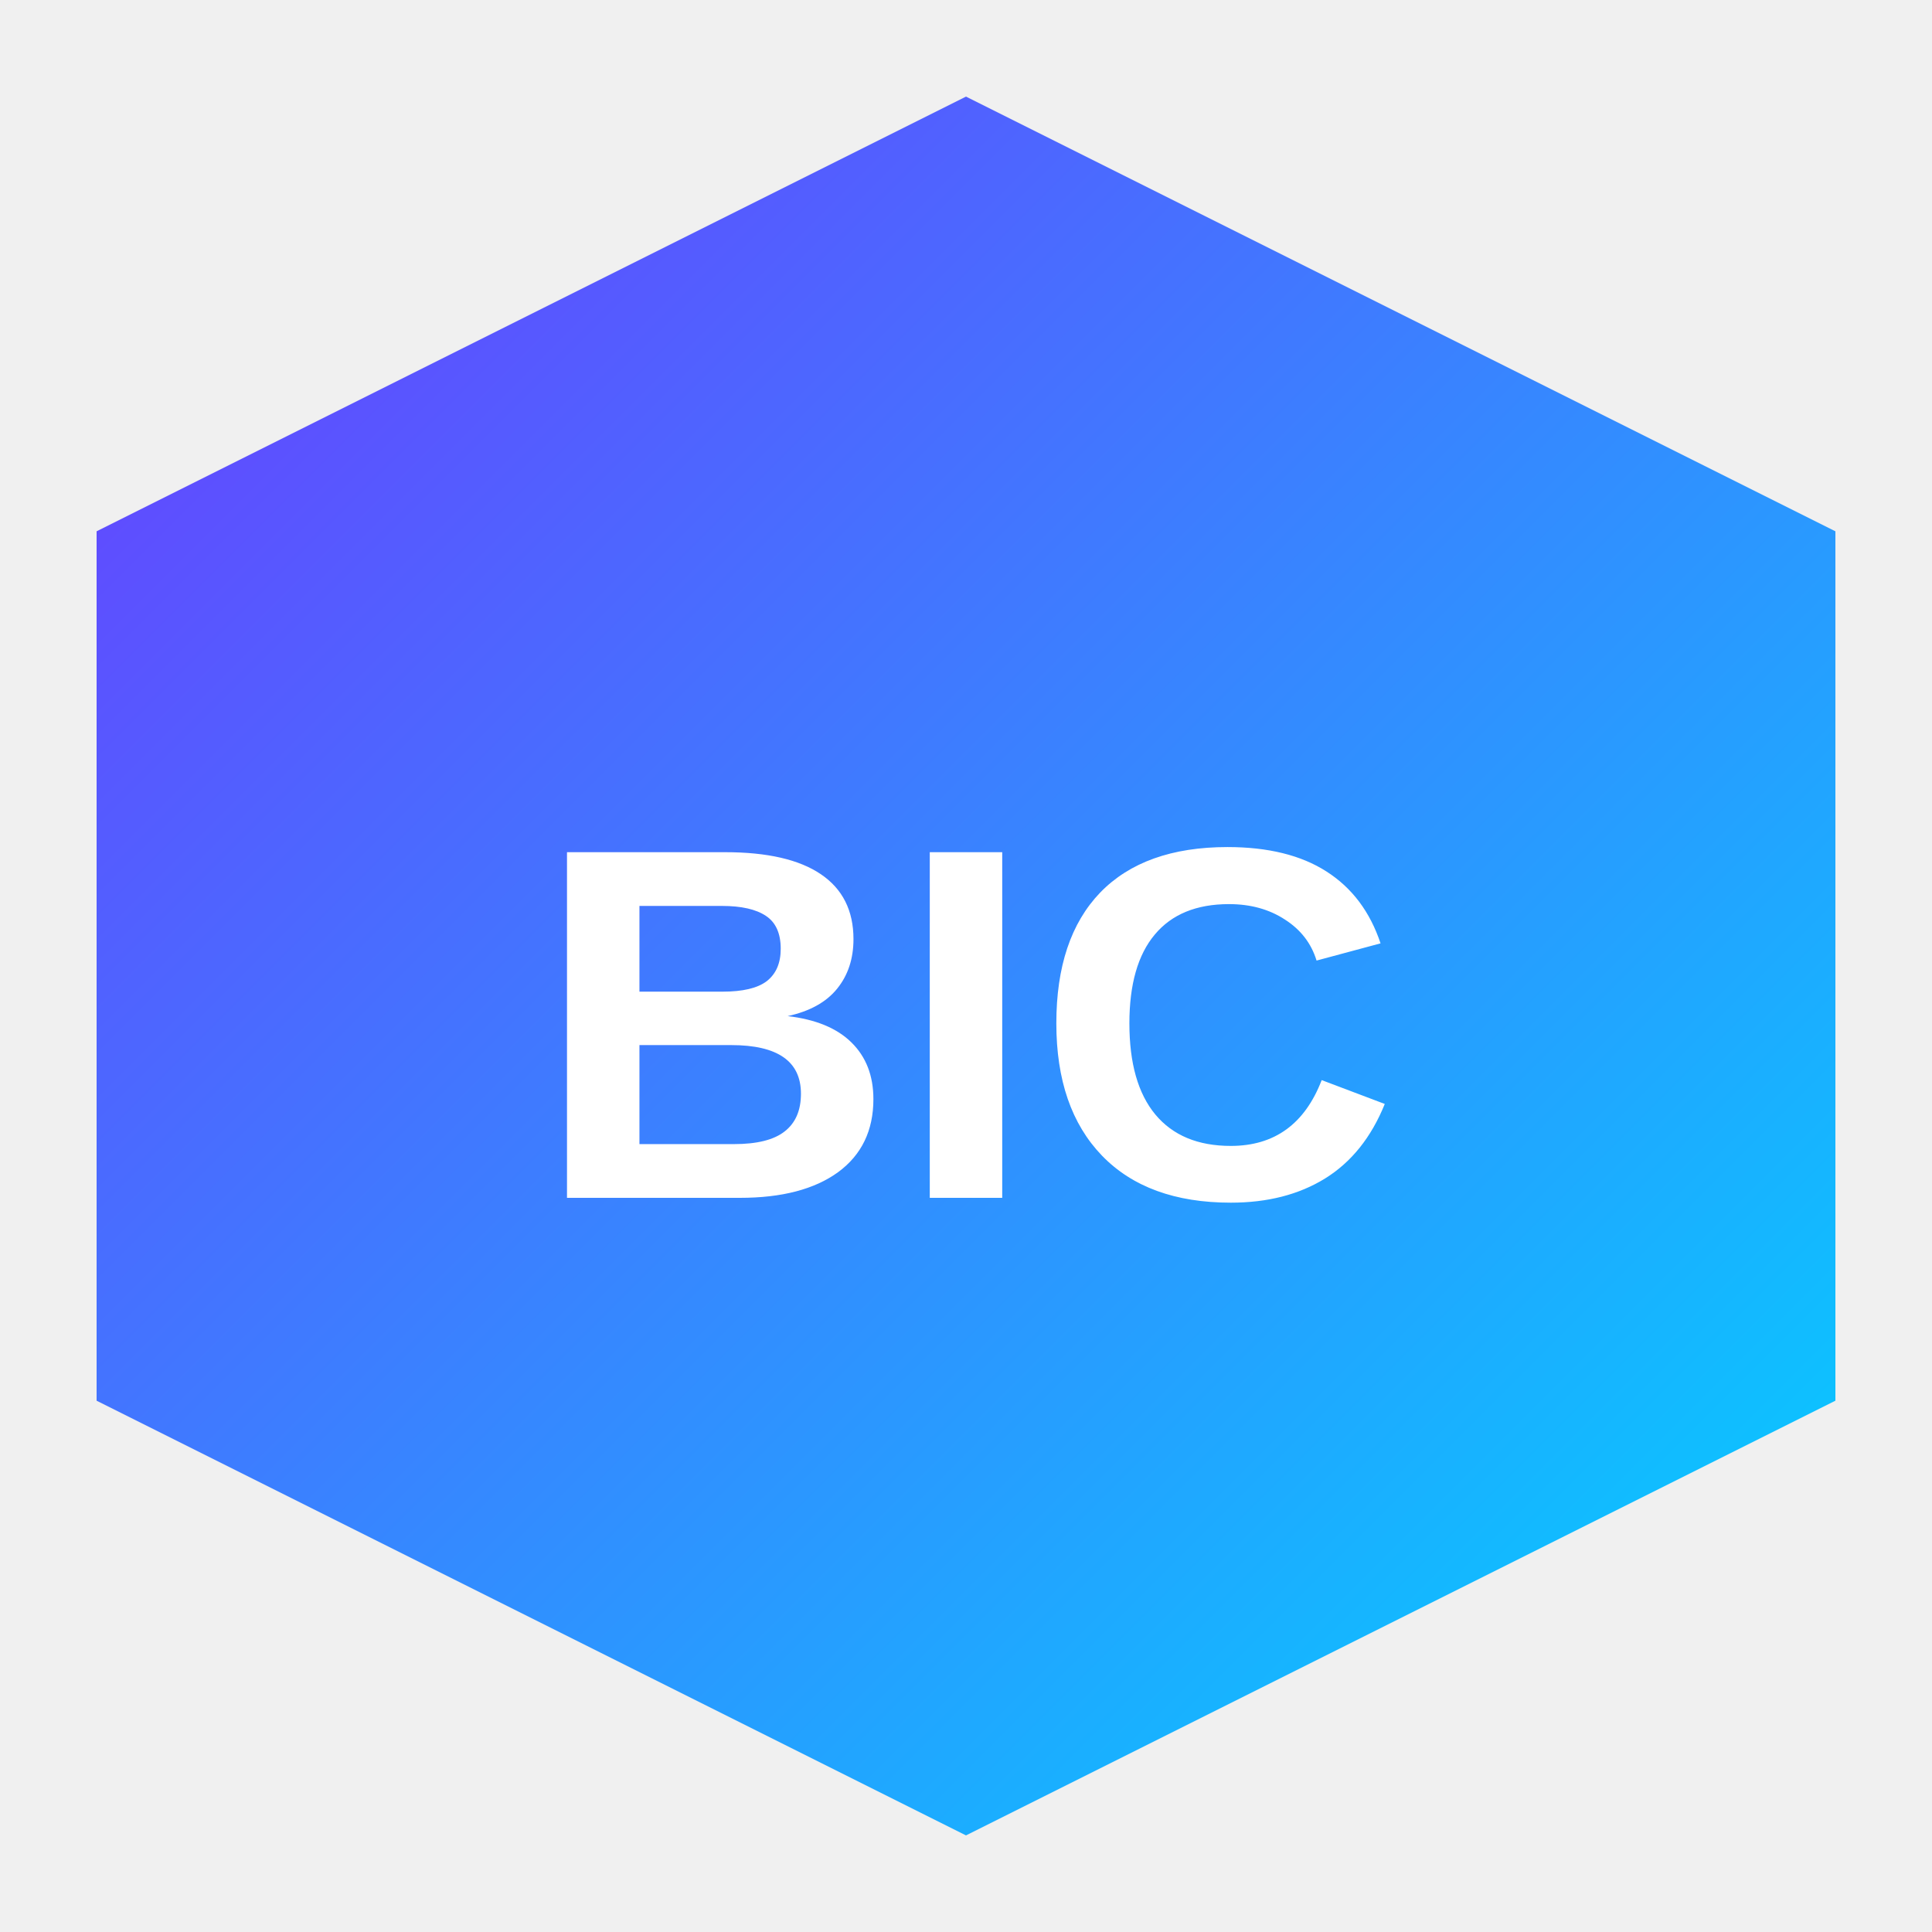
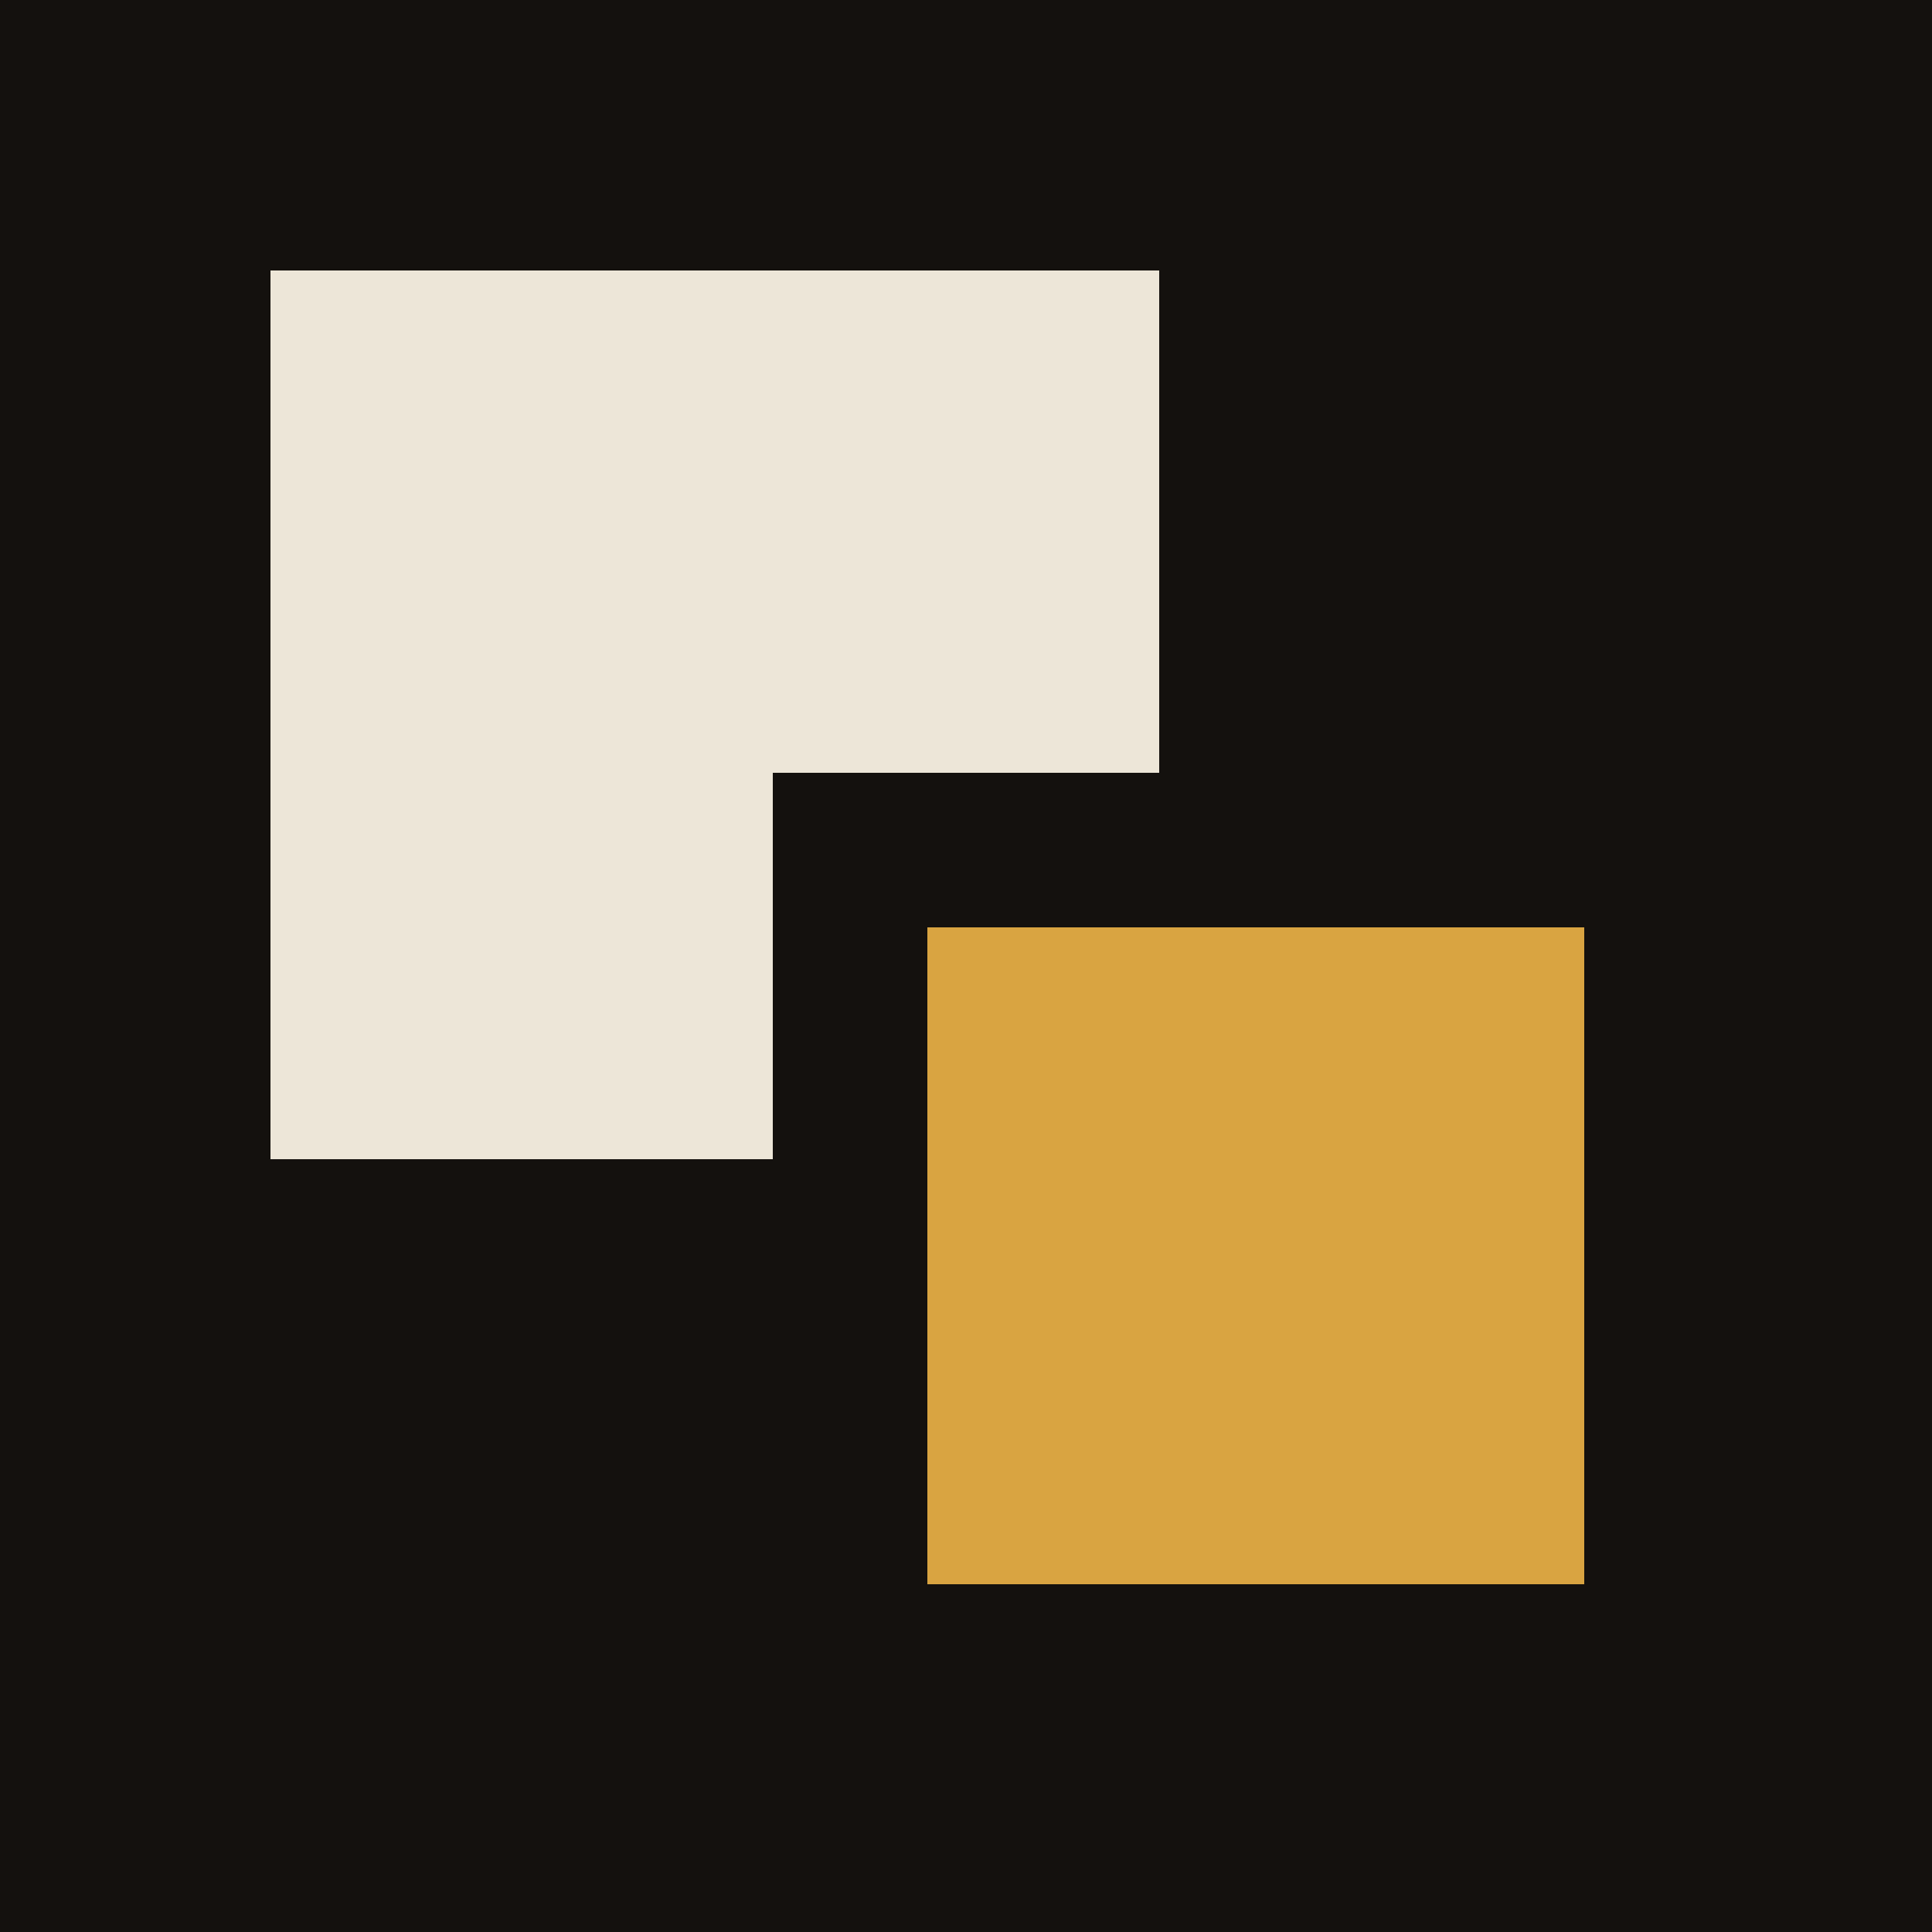
<svg xmlns="http://www.w3.org/2000/svg" viewBox="0 0 100 100">
-   <defs>
-     <linearGradient id="g" x1="0%" y1="0%" x2="100%" y2="100%">
-       <stop offset="0%" style="stop-color:#6C3AFF" />
-       <stop offset="100%" style="stop-color:#00D4FF" />
-     </linearGradient>
-   </defs>
-   <polygon points="50,5 95,27.5 95,72.5 50,95 5,72.5 5,27.5" fill="url(#g)" />
-   <text x="50" y="62" font-family="Arial" font-size="26" font-weight="bold" fill="white" text-anchor="middle">BIC</text>
+   <rect width="100" height="100" fill="#14110E" />
+   <rect x="14" y="14" width="46" height="46" fill="#EDE6D8" />
+   <rect x="44" y="44" width="42" height="42" fill="#D9A441" stroke="#14110E" stroke-width="8" />
</svg>
